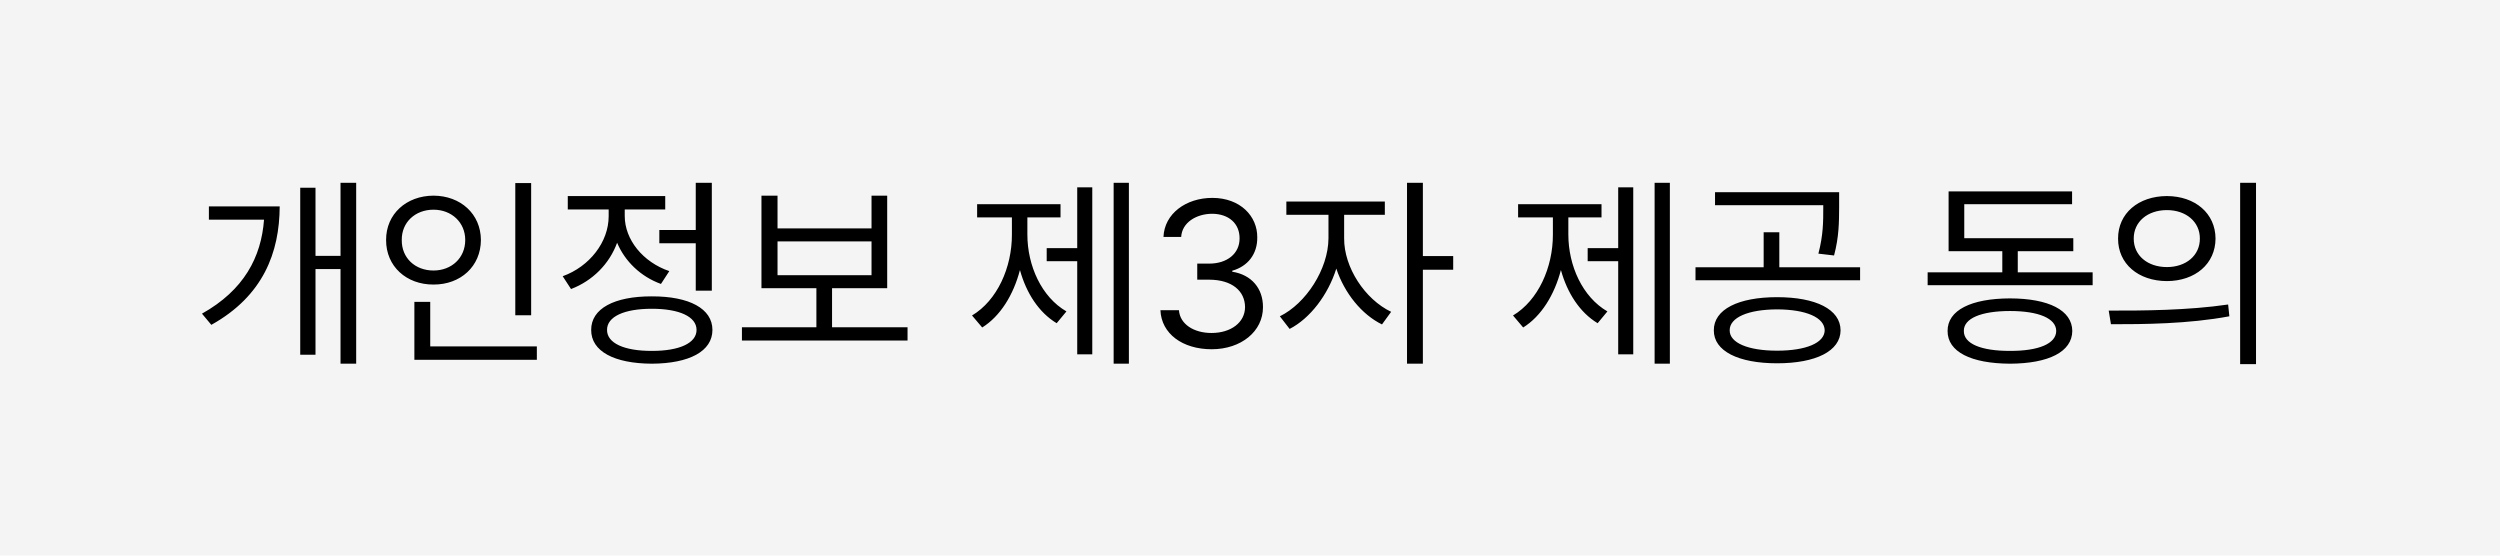
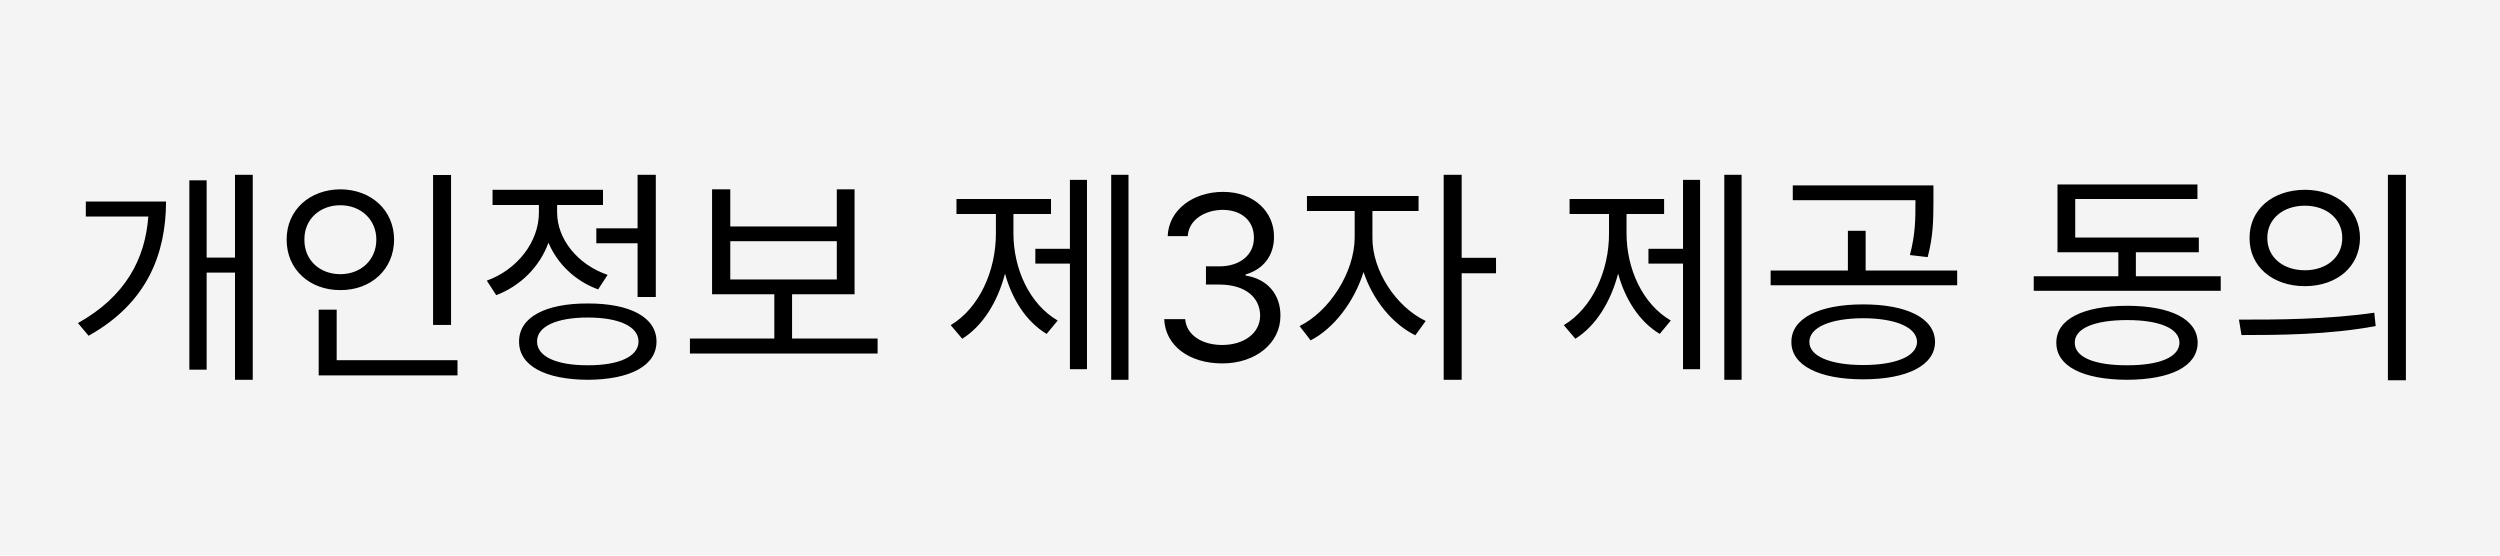
<svg xmlns="http://www.w3.org/2000/svg" width="180" height="40" viewBox="0 0 180 40" fill="none">
  <rect width="180" height="40" fill="#F4F4F4" />
-   <path d="M25.645 13.164H24.518V18.423H22.716V13.516H21.617V25.542H22.716V19.375H24.518V26.186H25.645V13.164ZM14.542 22.583L15.216 23.389C18.959 21.301 20.123 18.174 20.138 14.863H15.04V15.815H19.01C18.812 18.511 17.567 20.891 14.542 22.583ZM38.243 13.179H37.101V22.7H38.243V13.179ZM27.799 17.28C27.791 19.177 29.264 20.496 31.212 20.488C33.16 20.496 34.618 19.177 34.625 17.28C34.618 15.405 33.16 14.094 31.212 14.087C29.264 14.094 27.791 15.405 27.799 17.28ZM28.927 17.28C28.912 16.006 29.894 15.098 31.212 15.098C32.508 15.098 33.497 16.006 33.497 17.28C33.497 18.577 32.508 19.477 31.212 19.477C29.894 19.477 28.912 18.577 28.927 17.28ZM29.835 25.908H38.653V24.941H30.977V21.733H29.835V25.908ZM51.251 13.164H50.094V16.562H47.472V17.515H50.094V20.928H51.251V13.164ZM40.514 19.888L41.114 20.811C42.667 20.217 43.876 19.002 44.432 17.478C44.996 18.818 46.131 19.917 47.589 20.444L48.19 19.521C46.285 18.87 44.981 17.251 44.981 15.552V15.083H47.897V14.116H40.88V15.083H43.824V15.566C43.824 17.427 42.447 19.192 40.514 19.888ZM42.565 23.755C42.557 25.293 44.22 26.172 46.93 26.186C49.632 26.172 51.295 25.293 51.295 23.755C51.295 22.224 49.632 21.331 46.93 21.338C44.22 21.331 42.557 22.224 42.565 23.755ZM43.707 23.755C43.7 22.803 44.93 22.231 46.93 22.231C48.922 22.231 50.152 22.803 50.152 23.755C50.152 24.7 48.922 25.271 46.93 25.264C44.93 25.271 43.7 24.7 43.707 23.755ZM65.343 23.564H59.908V20.752H63.878V14.087H62.75V16.445H55.982V14.087H54.825V20.752H58.78V23.564H53.419V24.517H65.343V23.564ZM55.982 19.814V17.383H62.75V19.814H55.982ZM81.28 13.164H80.182V26.186H81.28V13.164ZM69.986 22.715L70.719 23.579C72.022 22.766 72.967 21.235 73.436 19.441C73.89 21.096 74.798 22.502 76.08 23.271L76.783 22.422C74.989 21.382 73.971 19.133 73.971 16.885V15.654H76.358V14.702H70.353V15.654H72.857V16.885C72.865 19.25 71.803 21.631 69.986 22.715ZM75.362 18.804H77.56V25.513H78.644V13.486H77.56V17.866H75.362V18.804ZM87.242 25.146C89.359 25.146 90.941 23.857 90.934 22.114C90.941 20.767 90.106 19.778 88.722 19.565V19.492C89.835 19.177 90.538 18.298 90.523 17.09C90.538 15.574 89.308 14.248 87.286 14.248C85.404 14.248 83.836 15.376 83.77 17.061H85.045C85.103 16.02 86.136 15.398 87.272 15.391C88.48 15.398 89.256 16.101 89.249 17.163C89.256 18.254 88.356 18.98 87.066 18.98H86.202V20.137H87.066C88.714 20.144 89.637 20.957 89.644 22.114C89.637 23.22 88.626 23.975 87.228 23.975C85.96 23.975 84.957 23.345 84.884 22.334H83.551C83.617 24.019 85.133 25.146 87.242 25.146ZM96.778 17.163V15.464H99.708V14.512H92.618V15.464H95.65V17.163C95.636 19.382 94.024 21.858 92.149 22.773L92.853 23.682C94.31 22.935 95.614 21.25 96.214 19.338C96.8 21.104 98.038 22.642 99.503 23.359L100.162 22.451C98.272 21.55 96.764 19.25 96.778 17.163ZM101.305 26.186H102.447V19.419H104.63V18.438H102.447V13.164H101.305V26.186ZM120.23 13.164H119.132V26.186H120.23V13.164ZM108.937 22.715L109.669 23.579C110.973 22.766 111.917 21.235 112.386 19.441C112.84 21.096 113.749 22.502 115.03 23.271L115.733 22.422C113.939 21.382 112.921 19.133 112.921 16.885V15.654H115.309V14.702H109.303V15.654H111.808V16.885C111.815 19.25 110.753 21.631 108.937 22.715ZM114.312 18.804H116.51V25.513H117.594V13.486H116.51V17.866H114.312V18.804ZM127.95 21.396C125.16 21.396 123.387 22.275 123.395 23.784C123.387 25.278 125.16 26.157 127.95 26.157C130.741 26.157 132.513 25.278 132.521 23.784C132.513 22.275 130.741 21.396 127.95 21.396ZM122.076 20.181H133.927V19.243H128.111V16.724H126.983V19.243H122.076V20.181ZM123.482 14.775H131.275V14.937C131.275 15.955 131.275 16.921 130.924 18.262L132.052 18.394C132.411 17.046 132.411 15.991 132.418 14.937V13.838H123.482V14.775ZM124.537 23.784C124.53 22.854 125.877 22.283 127.95 22.275C130.03 22.283 131.363 22.854 131.378 23.784C131.363 24.692 130.03 25.249 127.95 25.249C125.877 25.249 124.53 24.692 124.537 23.784ZM150.67 19.609H145.279V18.086H149.278V17.148H141.427V14.702H149.19V13.779H140.299V18.086H144.166V19.609H138.79V20.532H150.67V19.609ZM140.226 23.828C140.218 25.33 141.91 26.172 144.723 26.186C147.513 26.172 149.19 25.33 149.205 23.828C149.19 22.341 147.513 21.492 144.723 21.484C141.91 21.492 140.218 22.341 140.226 23.828ZM141.397 23.828C141.383 22.927 142.635 22.393 144.723 22.393C146.788 22.393 148.041 22.927 148.048 23.828C148.041 24.744 146.788 25.271 144.723 25.264C142.635 25.271 141.383 24.744 141.397 23.828ZM156.017 14.116C153.958 14.123 152.494 15.369 152.501 17.178C152.494 18.994 153.958 20.232 156.017 20.239C158.06 20.232 159.51 18.994 159.518 17.178C159.51 15.369 158.06 14.123 156.017 14.116ZM151.827 22.363L151.988 23.345C154.332 23.345 157.533 23.33 160.514 22.773L160.426 21.924C157.547 22.349 154.229 22.371 151.827 22.363ZM153.629 17.178C153.622 15.969 154.625 15.127 156.017 15.127C157.394 15.127 158.397 15.969 158.39 17.178C158.397 18.394 157.394 19.229 156.017 19.229C154.625 19.229 153.622 18.394 153.629 17.178ZM161.29 26.216H162.433V13.164H161.29V26.216Z" fill="black" />
+   <path d="M18.198 12.586H16.92V18.546H14.878V12.984H13.633V26.614H14.878V19.625H16.92V27.345H18.198V12.586ZM5.614 23.261L6.378 24.174C10.62 21.808 11.94 18.264 11.956 14.512H6.179V15.591H10.678C10.454 18.645 9.042 21.343 5.614 23.261ZM32.476 12.602H31.181V23.394H32.476V12.602ZM20.639 17.251C20.63 19.401 22.299 20.895 24.507 20.887C26.715 20.895 28.367 19.401 28.375 17.251C28.367 15.126 26.715 13.64 24.507 13.632C22.299 13.64 20.63 15.126 20.639 17.251ZM21.917 17.251C21.9 15.807 23.013 14.777 24.507 14.777C25.976 14.777 27.097 15.807 27.097 17.251C27.097 18.72 25.976 19.741 24.507 19.741C23.013 19.741 21.9 18.72 21.917 17.251ZM22.946 27.029H32.94V25.934H24.241V22.298H22.946V27.029ZM47.218 12.586H45.906V16.438H42.935V17.517H45.906V21.385H47.218V12.586ZM35.049 20.206L35.73 21.252C37.489 20.58 38.859 19.202 39.49 17.475C40.129 18.994 41.416 20.239 43.067 20.837L43.748 19.791C41.59 19.052 40.112 17.218 40.112 15.292V14.761H43.416V13.665H35.464V14.761H38.801V15.309C38.801 17.417 37.24 19.418 35.049 20.206ZM37.373 24.589C37.365 26.332 39.249 27.328 42.32 27.345C45.383 27.328 47.268 26.332 47.268 24.589C47.268 22.854 45.383 21.841 42.32 21.85C39.249 21.841 37.365 22.854 37.373 24.589ZM38.668 24.589C38.66 23.51 40.054 22.862 42.32 22.862C44.578 22.862 45.973 23.51 45.973 24.589C45.973 25.66 44.578 26.307 42.32 26.299C40.054 26.307 38.66 25.66 38.668 24.589ZM63.188 24.373H57.029V21.186H61.528V13.632H60.25V16.305H52.58V13.632H51.269V21.186H55.751V24.373H49.675V25.452H63.188V24.373ZM52.58 20.123V17.367H60.25V20.123H52.58ZM81.251 12.586H80.006V27.345H81.251V12.586ZM68.451 23.41L69.281 24.39C70.759 23.468 71.83 21.733 72.361 19.7C72.876 21.576 73.905 23.169 75.357 24.041L76.154 23.078C74.121 21.899 72.967 19.351 72.967 16.803V15.408H75.673V14.329H68.866V15.408H71.705V16.803C71.713 19.484 70.51 22.182 68.451 23.41ZM74.544 18.977H77.034V26.581H78.263V12.951H77.034V17.915H74.544V18.977ZM88.008 26.166C90.407 26.166 92.2 24.705 92.191 22.73C92.2 21.202 91.253 20.081 89.685 19.841V19.758C90.946 19.401 91.743 18.405 91.727 17.035C91.743 15.317 90.349 13.815 88.058 13.815C85.924 13.815 84.148 15.093 84.073 17.002H85.518C85.584 15.823 86.754 15.118 88.041 15.109C89.411 15.118 90.29 15.915 90.282 17.118C90.29 18.355 89.269 19.177 87.809 19.177H86.829V20.488H87.809C89.676 20.497 90.722 21.418 90.731 22.73C90.722 23.983 89.577 24.838 87.991 24.838C86.555 24.838 85.418 24.124 85.335 22.979H83.824C83.899 24.888 85.617 26.166 88.008 26.166ZM98.815 17.118V15.192H102.136V14.113H94.101V15.192H97.537V17.118C97.52 19.633 95.694 22.439 93.569 23.477L94.366 24.506C96.018 23.659 97.496 21.75 98.176 19.584C98.84 21.584 100.243 23.327 101.903 24.141L102.65 23.111C100.509 22.09 98.799 19.484 98.815 17.118ZM103.945 27.345H105.24V19.675H107.714V18.562H105.24V12.586H103.945V27.345ZM125.395 12.586H124.149V27.345H125.395V12.586ZM112.595 23.41L113.425 24.39C114.902 23.468 115.973 21.733 116.504 19.7C117.019 21.576 118.048 23.169 119.501 24.041L120.298 23.078C118.264 21.899 117.11 19.351 117.11 16.803V15.408H119.816V14.329H113.01V15.408H115.849V16.803C115.857 19.484 114.653 22.182 112.595 23.41ZM118.688 18.977H121.178V26.581H122.406V12.951H121.178V17.915H118.688V18.977ZM134.144 21.916C130.981 21.916 128.972 22.912 128.98 24.622C128.972 26.315 130.981 27.311 134.144 27.311C137.306 27.311 139.315 26.315 139.323 24.622C139.315 22.912 137.306 21.916 134.144 21.916ZM127.486 20.538H140.917V19.476H134.326V16.62H133.048V19.476H127.486V20.538ZM129.08 14.412H137.912V14.595C137.912 15.748 137.912 16.844 137.514 18.363L138.792 18.513C139.199 16.985 139.199 15.79 139.207 14.595V13.35H129.08V14.412ZM130.275 24.622C130.267 23.568 131.794 22.92 134.144 22.912C136.501 22.92 138.012 23.568 138.028 24.622C138.012 25.651 136.501 26.282 134.144 26.282C131.794 26.282 130.267 25.651 130.275 24.622ZM159.893 19.891H153.783V18.164H158.315V17.102H149.417V14.329H158.216V13.283H148.139V18.164H152.521V19.891H146.429V20.936H159.893V19.891ZM148.056 24.672C148.047 26.373 149.965 27.328 153.152 27.345C156.315 27.328 158.216 26.373 158.232 24.672C158.216 22.987 156.315 22.024 153.152 22.016C149.965 22.024 148.047 22.987 148.056 24.672ZM149.384 24.672C149.367 23.651 150.787 23.045 153.152 23.045C155.493 23.045 156.913 23.651 156.921 24.672C156.913 25.709 155.493 26.307 153.152 26.299C150.787 26.307 149.367 25.709 149.384 24.672ZM165.952 13.665C163.62 13.673 161.959 15.085 161.968 17.135C161.959 19.193 163.62 20.596 165.952 20.605C168.268 20.596 169.912 19.193 169.92 17.135C169.912 15.085 168.268 13.673 165.952 13.665ZM161.204 23.012L161.387 24.124C164.043 24.124 167.67 24.107 171.049 23.477L170.949 22.514C167.687 22.995 163.927 23.02 161.204 23.012ZM163.246 17.135C163.238 15.765 164.375 14.81 165.952 14.81C167.513 14.81 168.65 15.765 168.642 17.135C168.65 18.513 167.513 19.459 165.952 19.459C164.375 19.459 163.238 18.513 163.246 17.135ZM171.929 27.378H173.224V12.586H171.929V27.378Z" fill="black" />
</svg>
